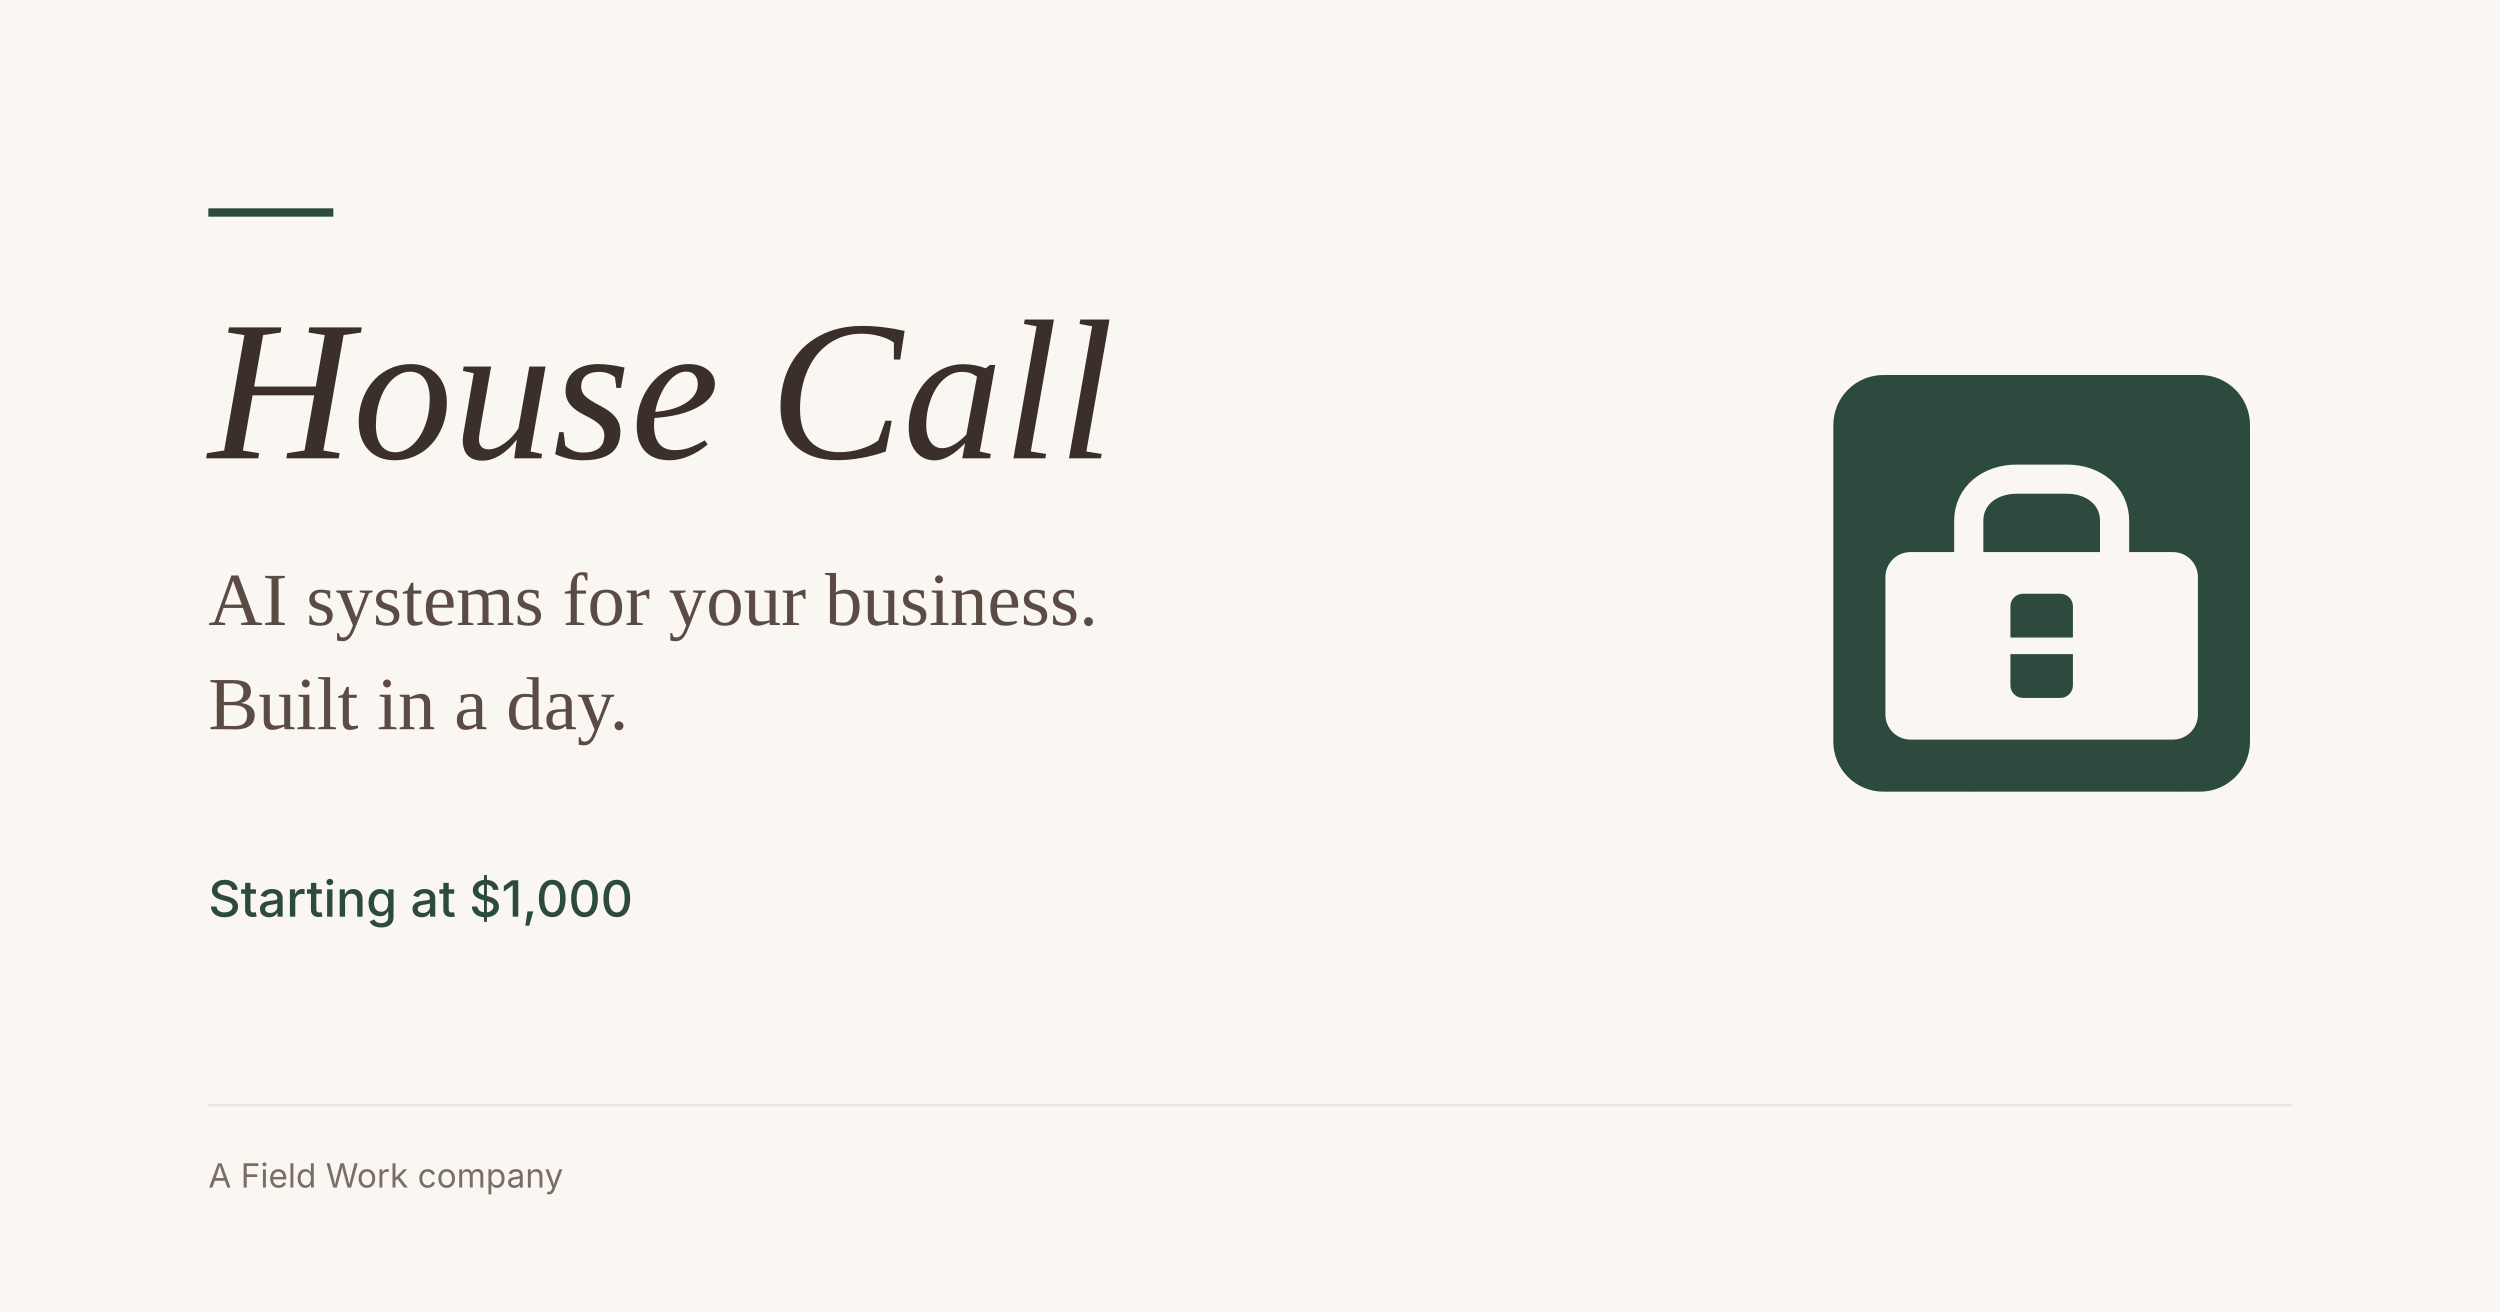
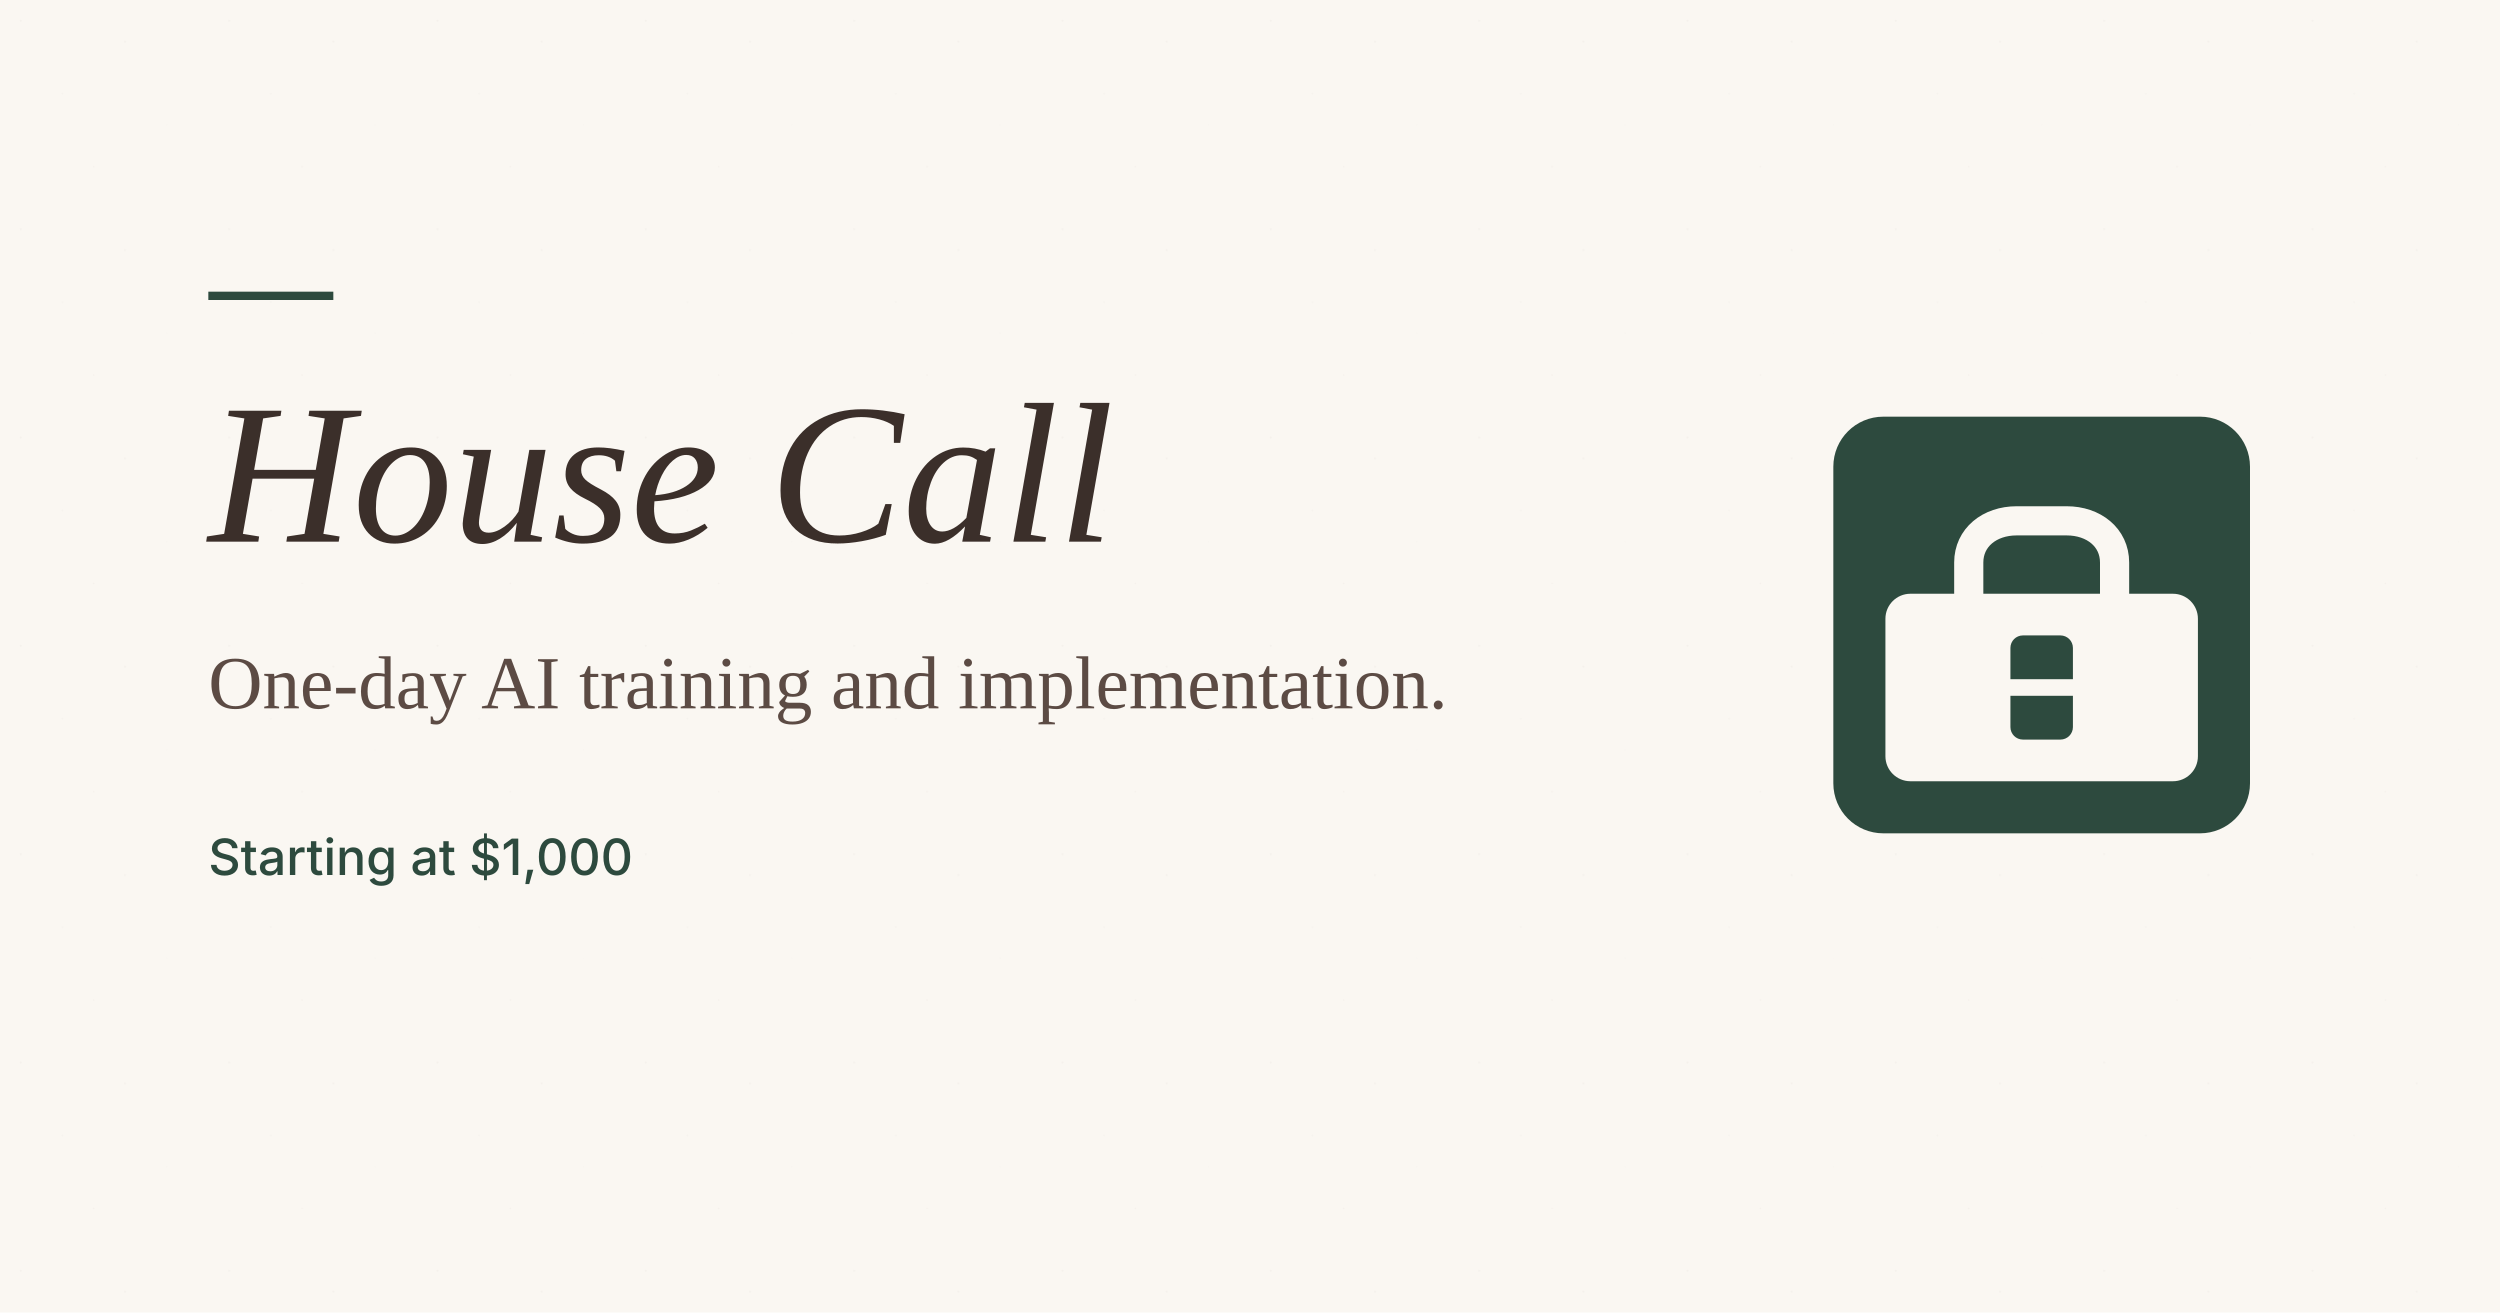
<svg xmlns="http://www.w3.org/2000/svg" width="1200" height="630" viewBox="0 0 1200 630" fill="none">
  <rect width="1200" height="630" fill="#FAF7F2" />
  <defs>
    <pattern id="grain" width="100" height="100" patternUnits="userSpaceOnUse">
      <circle cx="10" cy="10" r="0.5" fill="#3B2F2A" opacity="0.03" />
      <circle cx="30" cy="45" r="0.4" fill="#3B2F2A" opacity="0.02" />
      <circle cx="60" cy="20" r="0.5" fill="#3B2F2A" opacity="0.03" />
      <circle cx="80" cy="60" r="0.3" fill="#3B2F2A" opacity="0.02" />
      <circle cx="45" cy="80" r="0.4" fill="#3B2F2A" opacity="0.03" />
    </pattern>
  </defs>
  <rect width="1200" height="630" fill="url(#grain)" />
-   <g transform="translate(880, 180)">
+   <g transform="translate(880, 200)">
    <rect width="200" height="200" rx="24" fill="#2D4A3E" />
    <rect x="25" y="85" width="150" height="90" rx="12" fill="#FAF7F2" />
    <path d="M65 85V70C65 58 75 50 88 50H112C125 50 135 58 135 70V85" stroke="#FAF7F2" stroke-width="14" stroke-linecap="round" fill="none" />
    <rect x="85" y="105" width="30" height="50" rx="6" fill="#2D4A3E" />
    <line x1="85" y1="130" x2="115" y2="130" stroke="#FAF7F2" stroke-width="8" stroke-linecap="round" />
  </g>
-   <rect x="100" y="100" width="60" height="4" fill="#2D4A3E" />
-   <text x="100" y="220" font-family="Georgia, 'Times New Roman', serif" font-size="96" font-weight="400" fill="#3B2F2A" font-style="italic">House Call</text>
-   <text x="100" y="300" font-family="Georgia, 'Times New Roman', serif" font-size="36" fill="#5C4B44">AI systems for your business.</text>
-   <text x="100" y="350" font-family="Georgia, 'Times New Roman', serif" font-size="36" fill="#5C4B44">Built in a day.</text>
-   <text x="100" y="440" font-family="system-ui, -apple-system, sans-serif" font-size="24" fill="#2D4A3E" font-weight="500">Starting at $1,000</text>
-   <rect x="100" y="530" width="1000" height="1" fill="#3B2F2A" opacity="0.1" />
-   <text x="100" y="570" font-family="system-ui, -apple-system, sans-serif" font-size="16" fill="#7A6D66">A Field Work company</text>
+   <rect x="100" y="140" width="60" height="4" fill="#2D4A3E" />
+   <text x="100" y="260" font-family="Georgia, 'Times New Roman', serif" font-size="96" font-weight="400" fill="#3B2F2A" font-style="italic">House Call</text>
+   <text x="100" y="340" font-family="Georgia, 'Times New Roman', serif" font-size="36" fill="#5C4B44">One-day AI training and implementation.</text>
+   <text x="100" y="420" font-family="system-ui, -apple-system, sans-serif" font-size="24" fill="#2D4A3E" font-weight="500">Starting at $1,000</text>
</svg>
